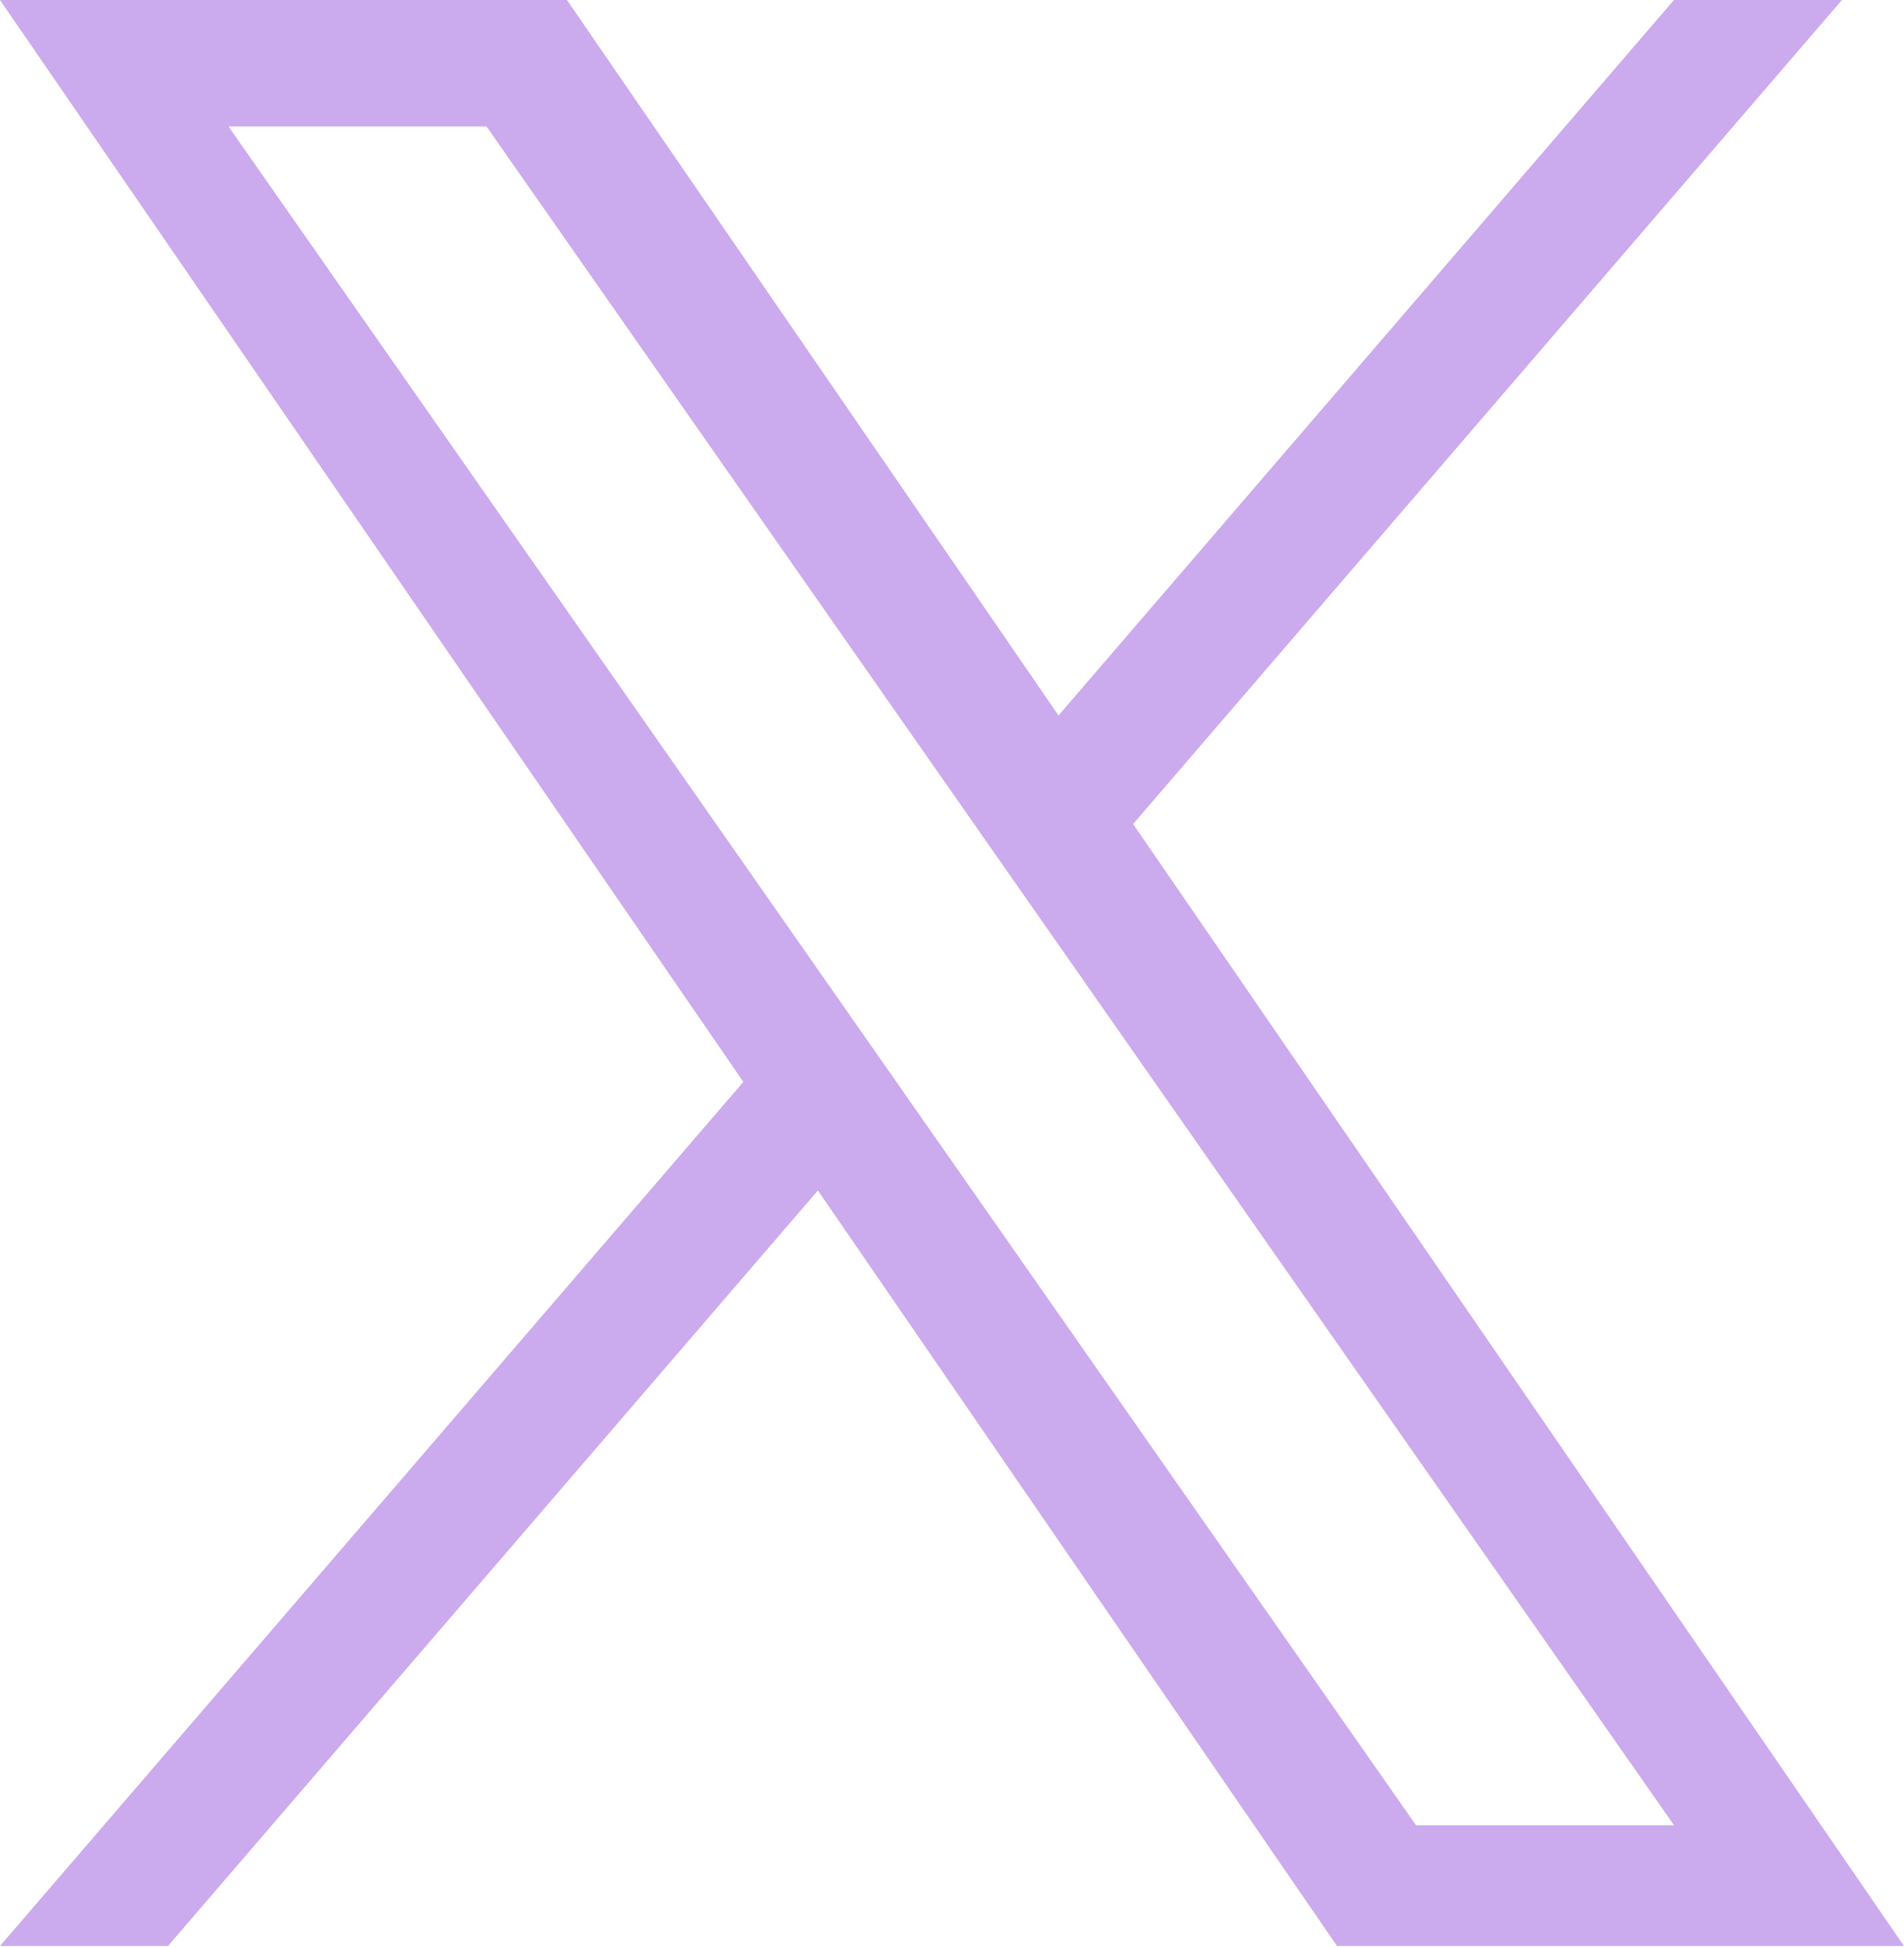
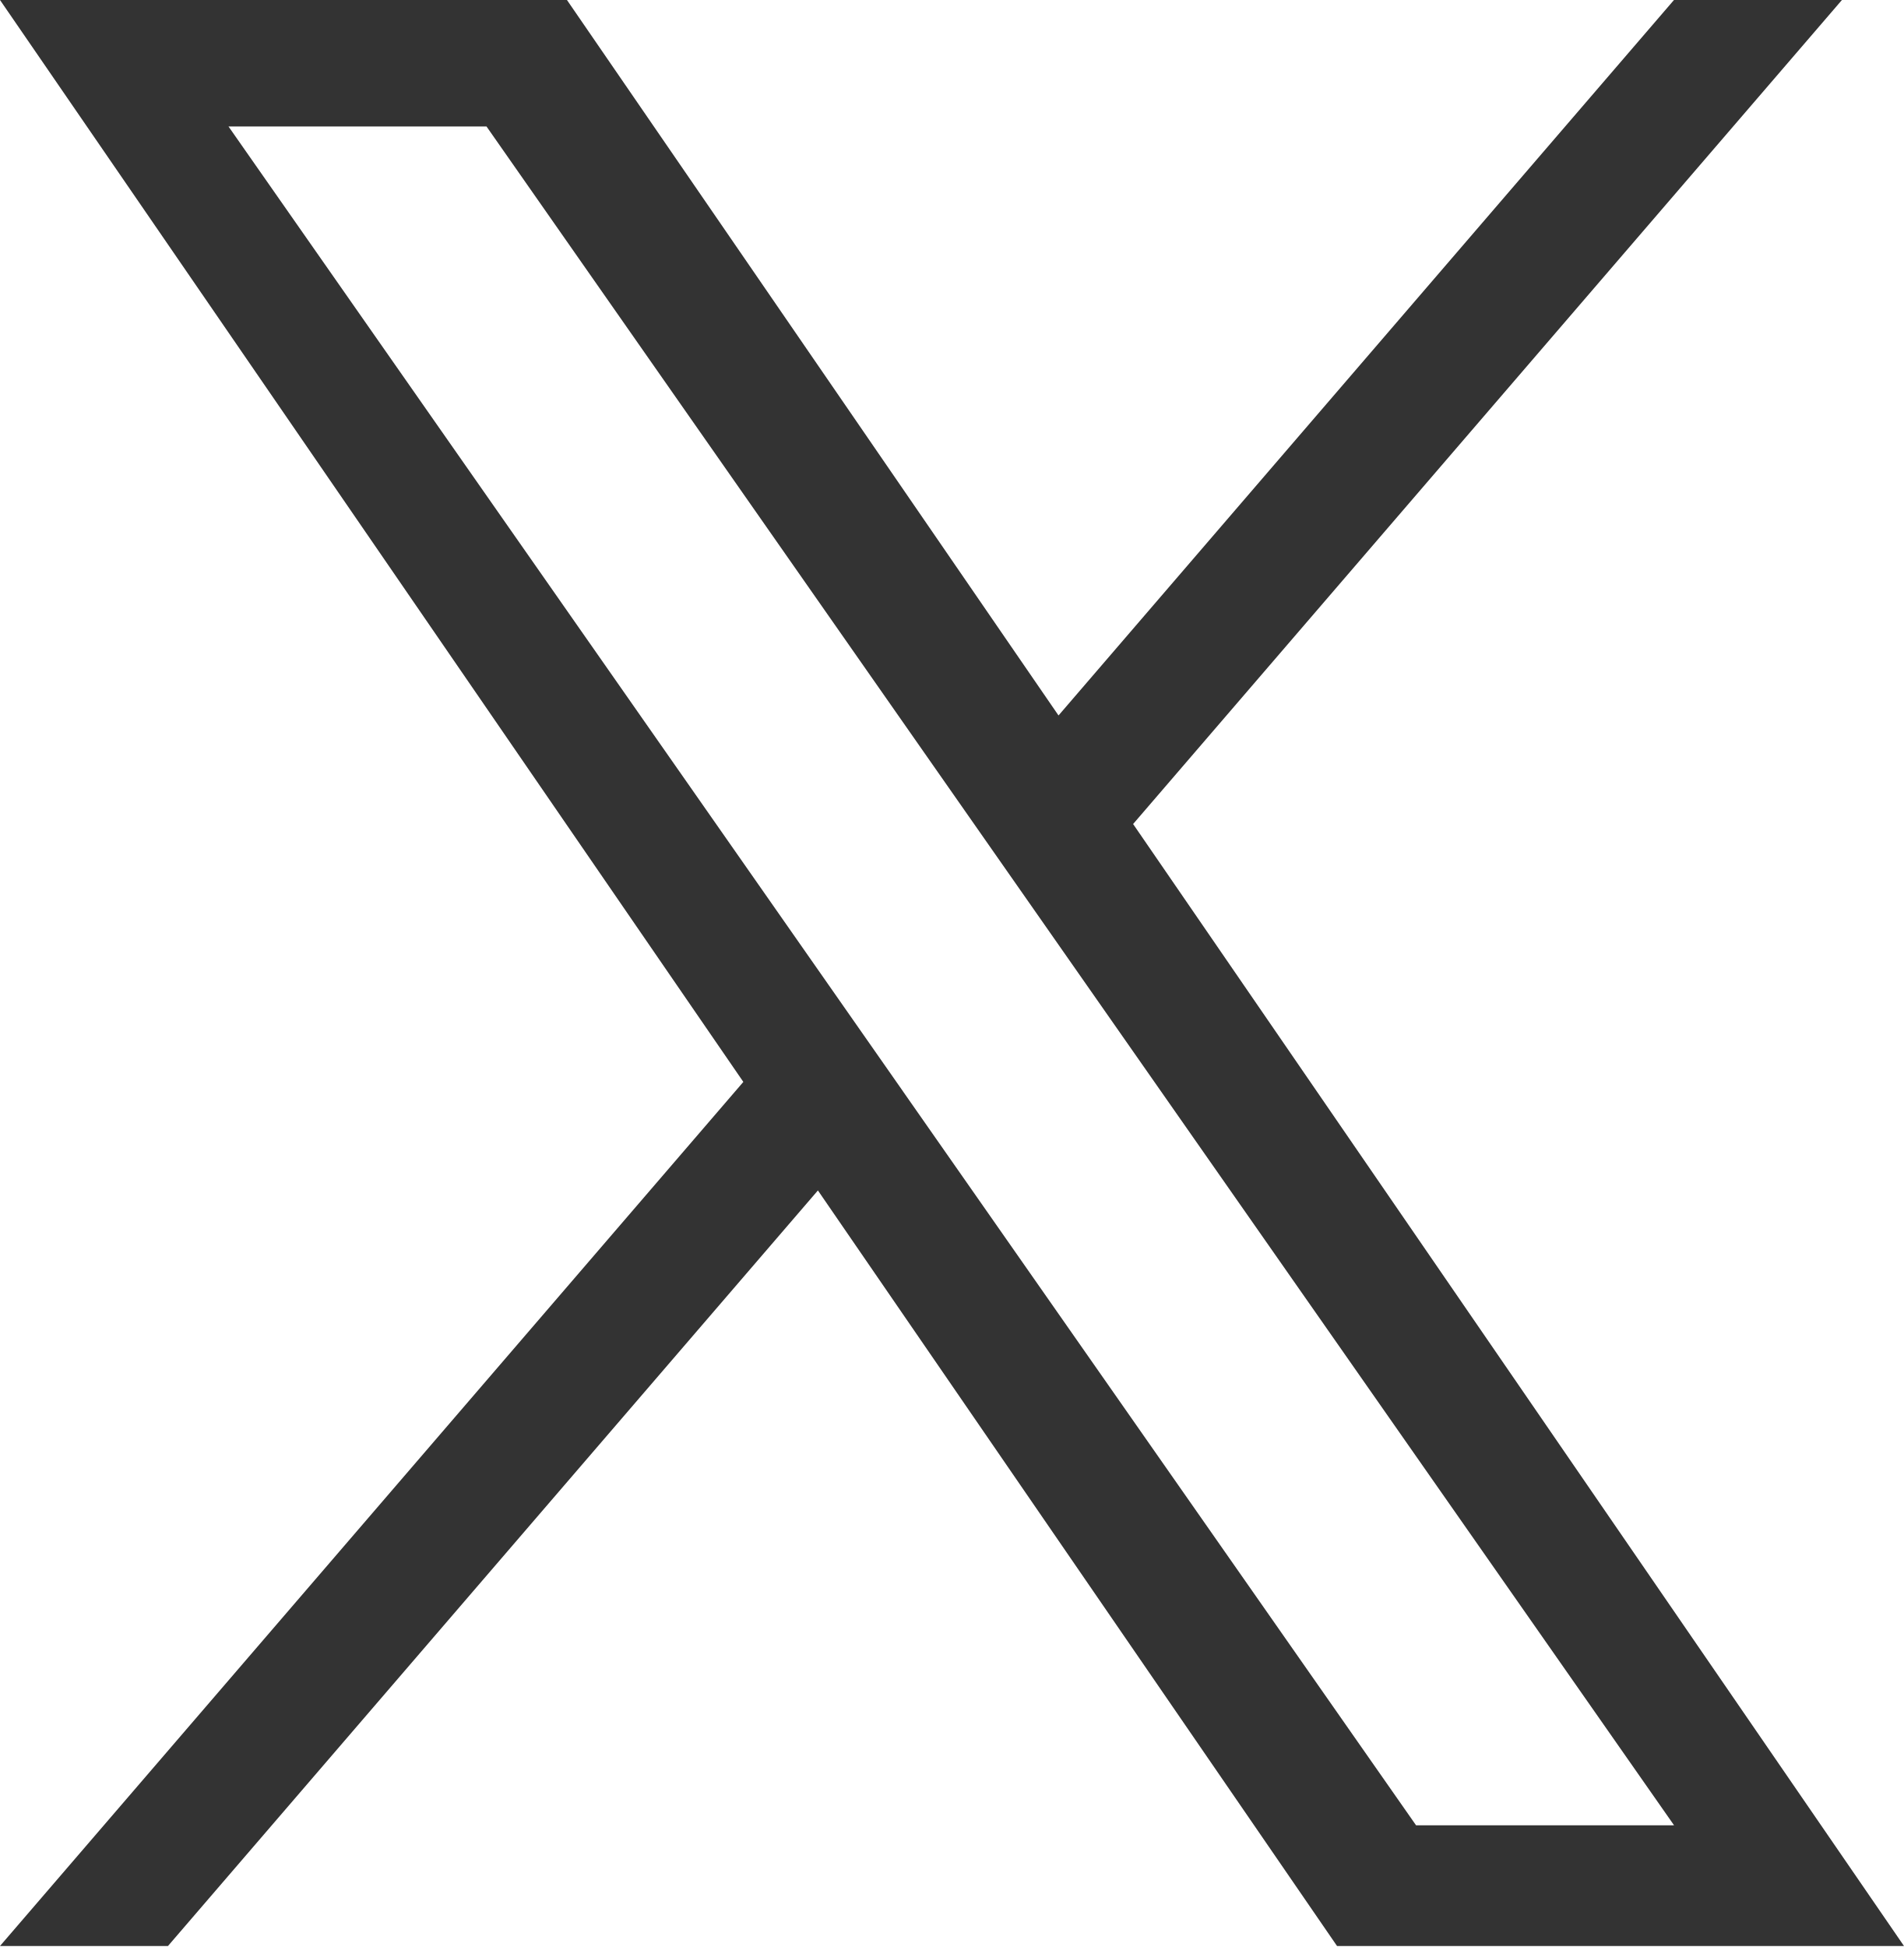
<svg xmlns="http://www.w3.org/2000/svg" width="1200" height="1227" viewBox="0 0 1200 1227">
-   <path d="M714.163 519.284L1160.89 0H1055.03L667.137 450.887L357.328 0H0L468.492 681.821L0 1226.37H105.866L515.491 750.218L842.672 1226.37H1200L714.137 519.284H714.163ZM569.165 687.828L521.697 619.934L144.011 79.694H306.615L611.412 515.685L658.88 583.579L1055.08 1150.3H892.476L569.165 687.854V687.828Z" fill=" #ccaaee" />
+   <path d="M714.163 519.284L1160.89 0H1055.03L667.137 450.887L357.328 0H0L468.492 681.821L0 1226.37H105.866L515.491 750.218L842.672 1226.37H1200L714.137 519.284H714.163ZM569.165 687.828L521.697 619.934L144.011 79.694H306.615L611.412 515.685L658.88 583.579L1055.08 1150.3H892.476L569.165 687.854V687.828Z" fill=" #333" />
</svg>
